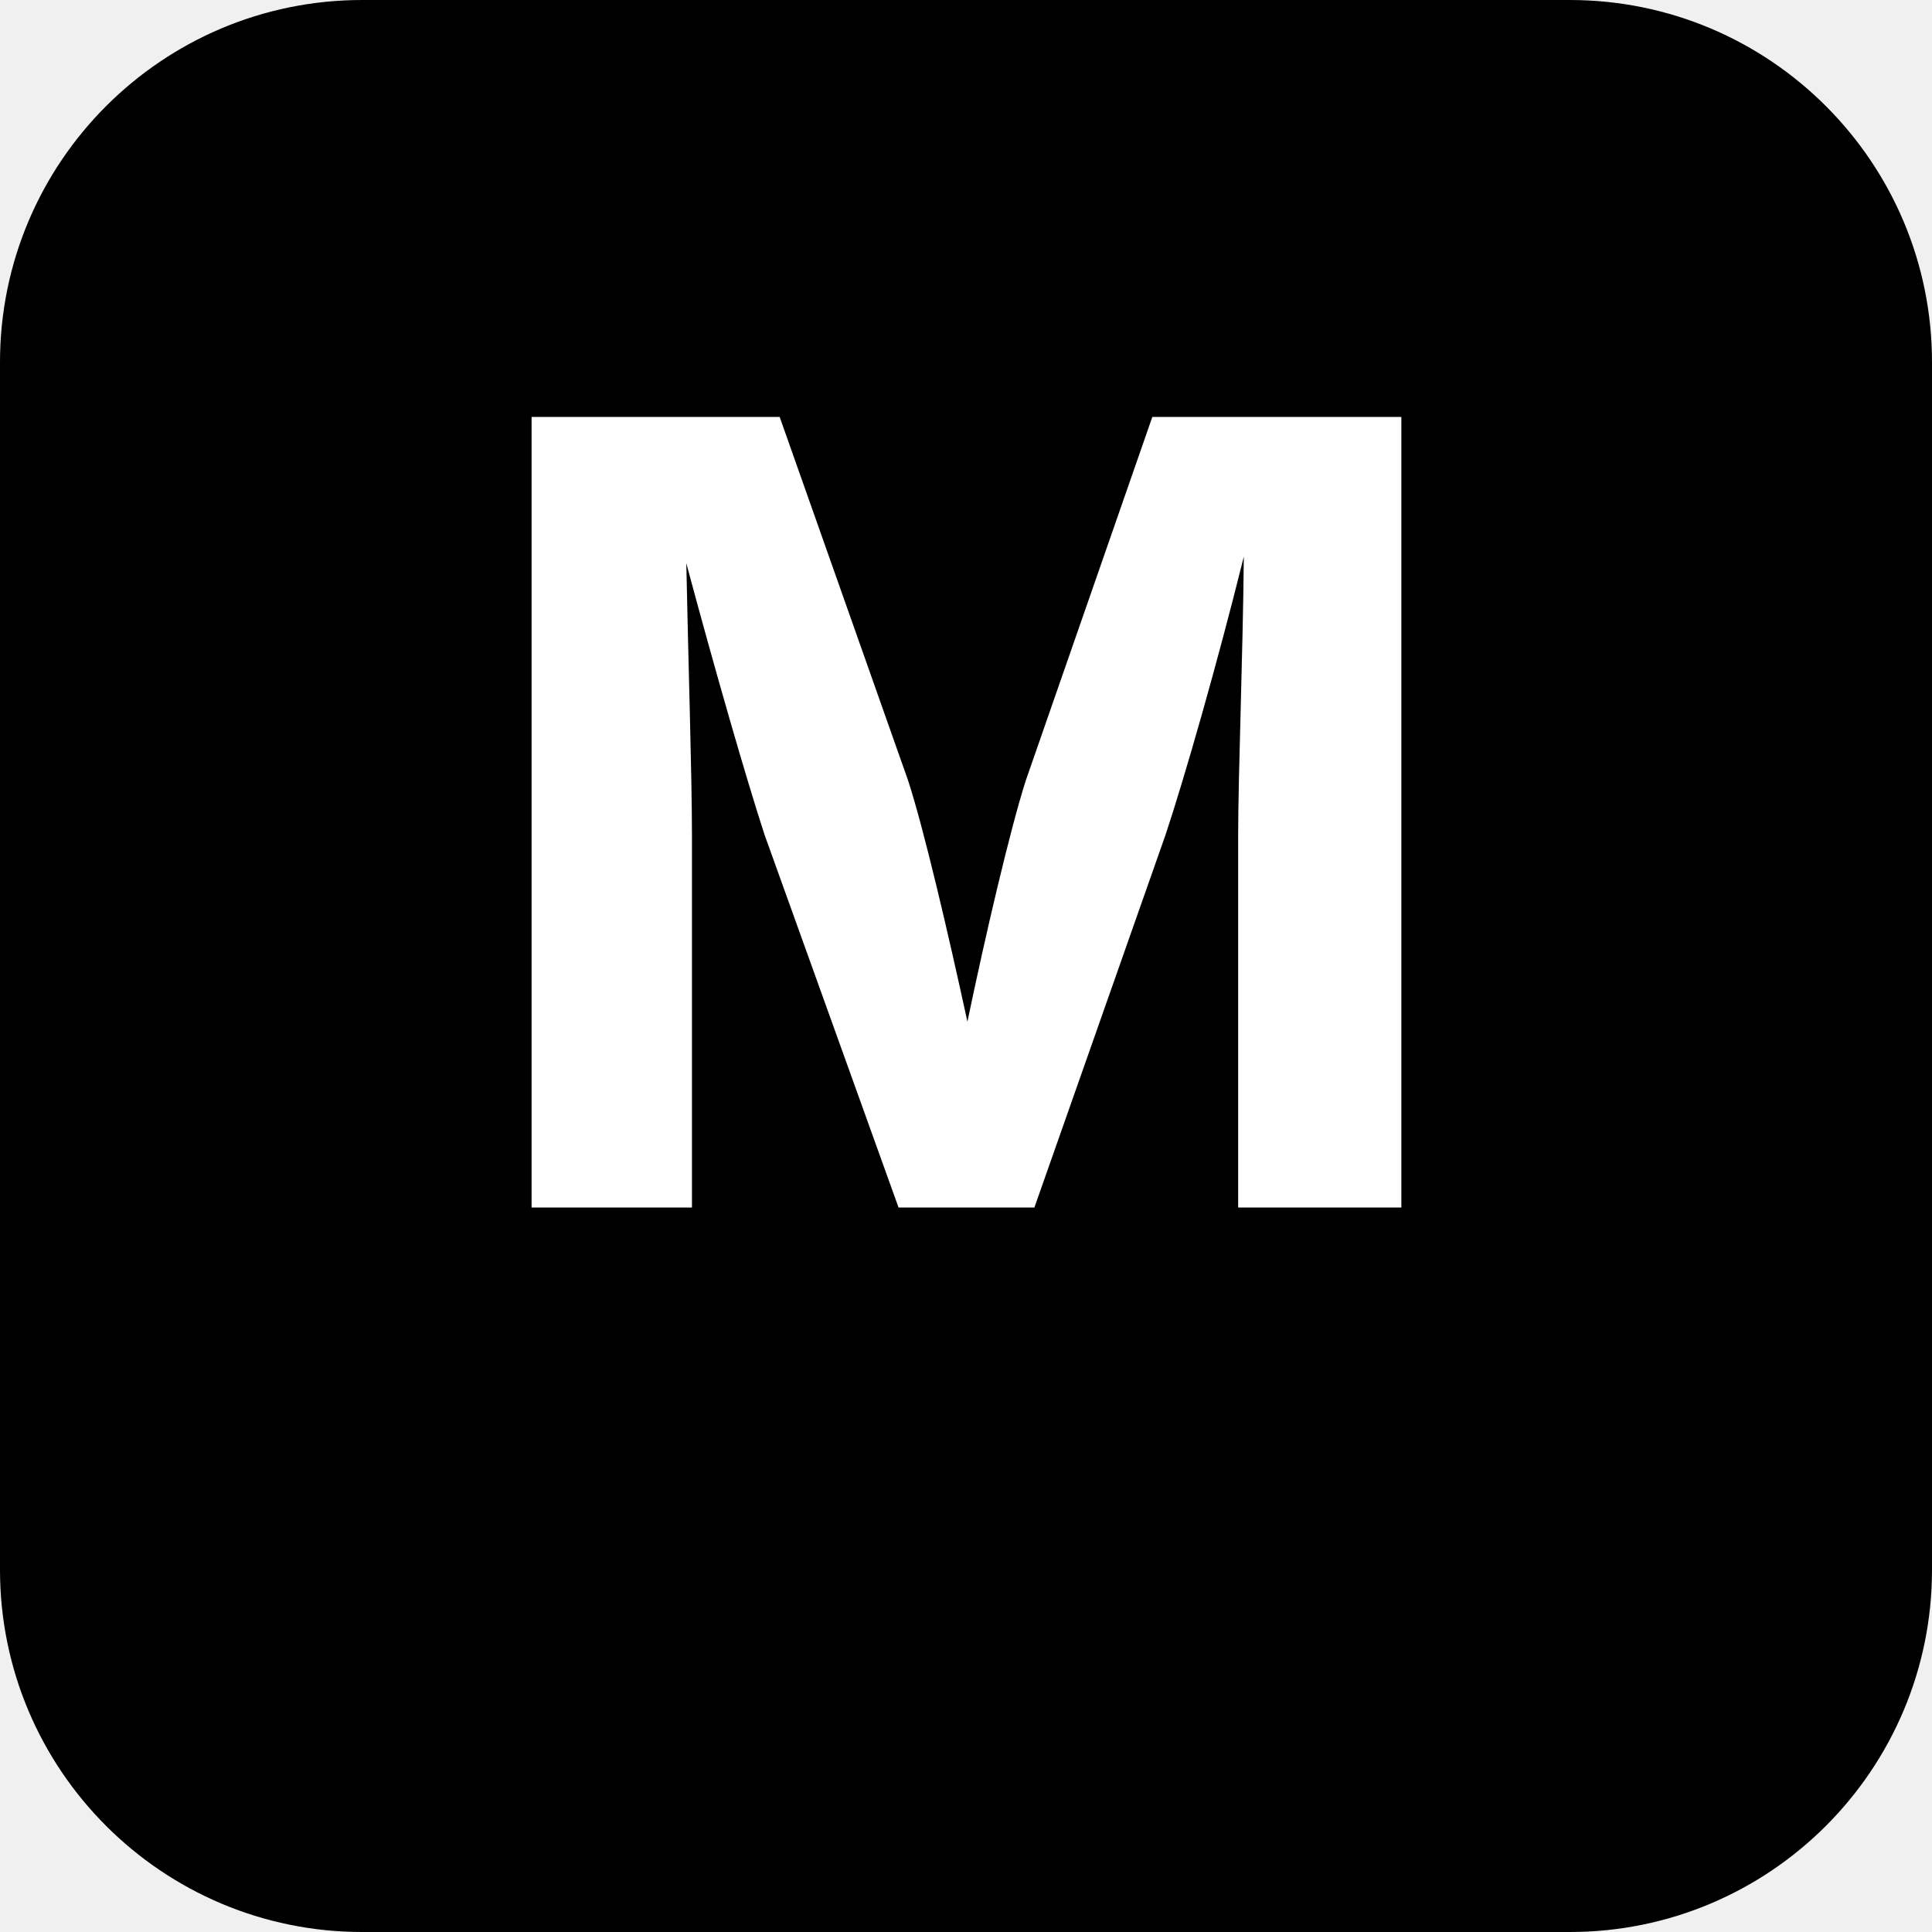
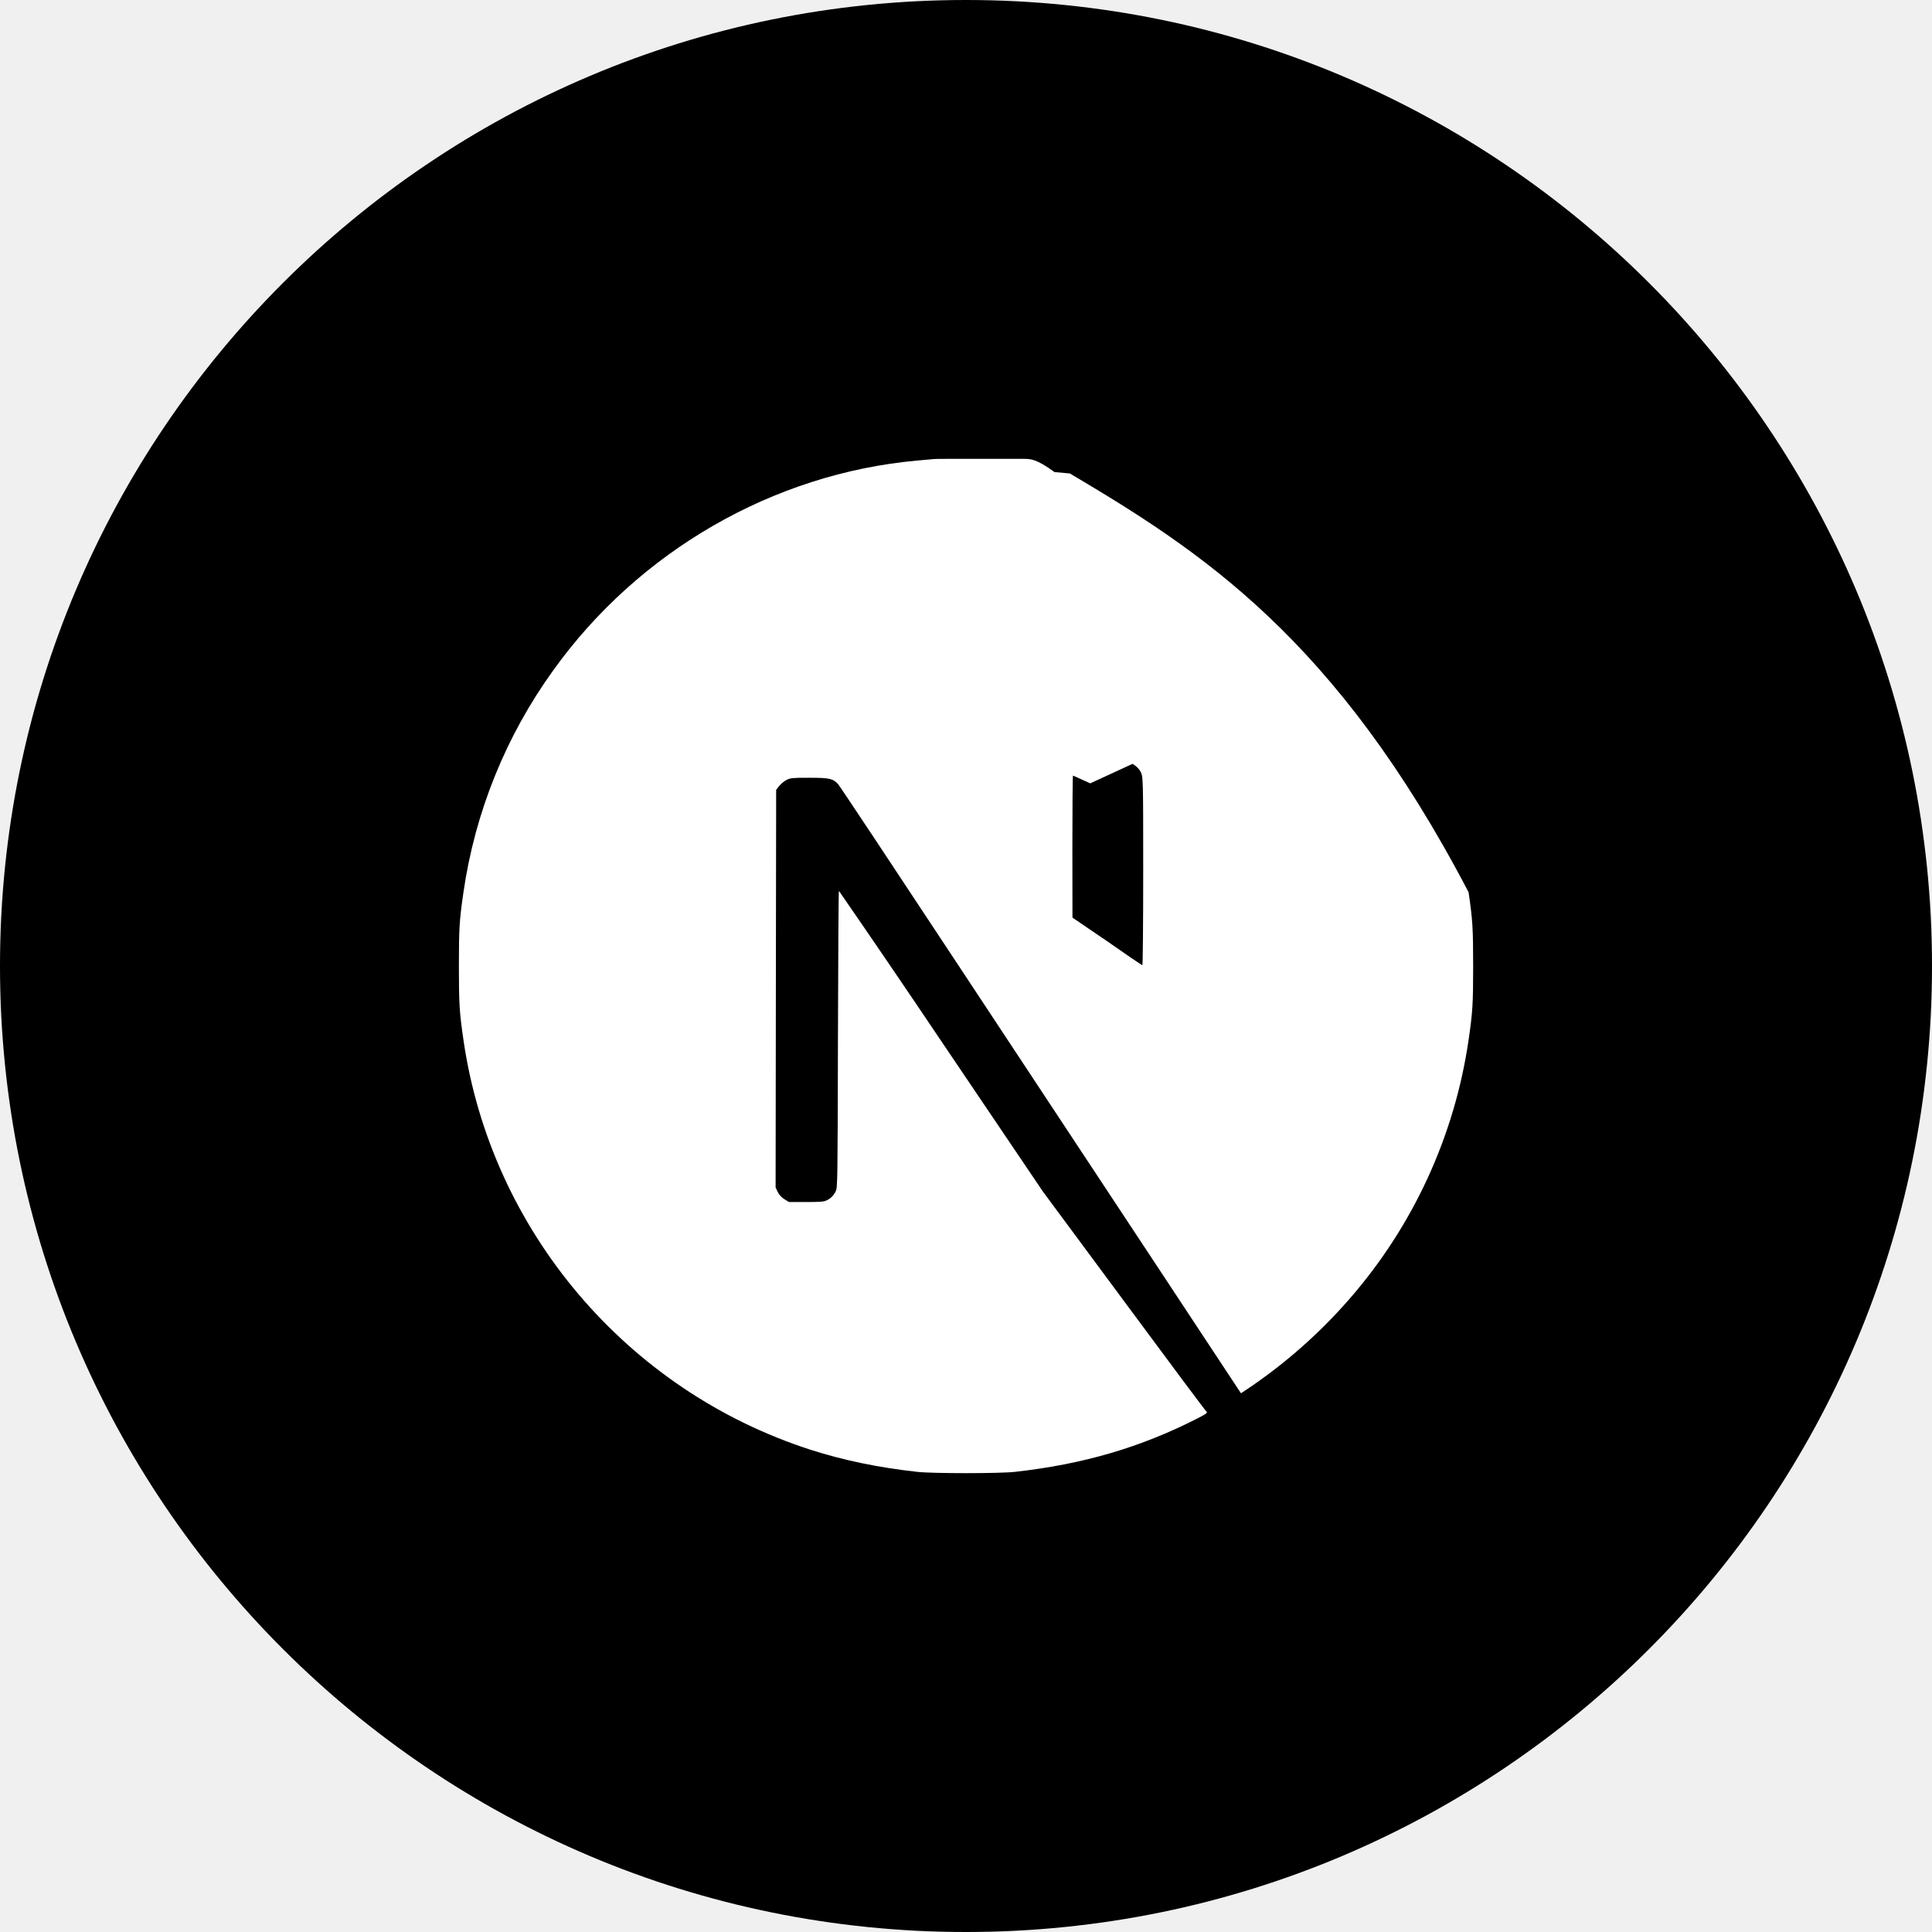
- <svg xmlns="http://www.w3.org/2000/svg" width="32" height="32" viewBox="0 0 32 32" fill="none">
-   <rect width="32" height="32" rx="6" fill="#000000" />
-   <text x="16" y="20" font-family="system-ui, -apple-system, sans-serif" font-size="18" font-weight="bold" text-anchor="middle" fill="white">M</text>
+ <svg xmlns="http://www.w3.org/2000/svg" version="1.1" width="1000" height="1000">
+   <g clip-path="url(#SvgjsClipPath1248)">
+     <rect width="1000" height="1000" fill="#000000" />
+     <g transform="matrix(21.875,0,0,21.875,150,150)">
+       <svg version="1.1" width="32" height="32">
+         <svg width="32" height="32" viewBox="0 0 32 32" fill="none">
+           <rect width="32" height="32" rx="6" fill="#000000" />
+           <g transform="translate(4, 4) scale(1)">
+             <path d="M11.572 0c-.176 0-.31.001-.358.007a19.76 19.76 0 0 1-.364.033C7.443.346 4.25 2.185 2.228 5.012a11.875 11.875 0 0 0-2.119 5.243c-.096.659-.108.854-.108 1.747s.012 1.089.108 1.748c.652 4.506 3.86 8.292 8.209 9.695.779.25 1.6.422 2.534.525.363.04 1.935.04 2.299 0 1.611-.178 2.977-.577 4.323-1.264.207-.106.247-.134.219-.158-.02-.013-.9-1.193-1.955-2.62l-1.919-2.592-2.404-3.558a338.739 338.739 0 0 0-2.422-3.556c-.009-.002-.018 1.579-.023 3.51-.007 3.38-.01 3.515-.052 3.595a.426.426 0 0 1-.206.214c-.075.037-.14.044-.495.044H7.81l-.108-.068a.438.438 0 0 1-.157-.171l-.05-.106.006-4.703.007-4.705.072-.092a.645.645 0 0 1 .174-.143c.096-.047.134-.051.54-.051.478 0 .558.018.682.154.035.038 1.337 1.999 2.895 4.361a10760.433 10760.433 0 0 0 4.735 7.17l1.9 2.879.096-.063a12.317 12.317 0 0 0 2.466-2.163 11.944 11.944 0 0 0 2.824-6.134c.096-.66.108-.854.108-1.748 0-.893-.012-1.088-.108-1.747C20.756 4.249 17.563 2.185 14.458.346a19.76 19.76 0 0 0-.364-.033C13.666.001 13.532 0 13.356 0h-1.784zm4.368 7.217c.076.044.144.101.185.176.067.121.068.127.068 2.345 0 1.242-.009 2.243-.02 2.243-.014 0-.386-.253-.827-.563l-.827-.563-.002-1.68c0-.925.007-1.68.013-1.68.007-.001.184.082.41.183z" fill="white" />
+           </g>
+         </svg>
+       </svg>
+     </g>
+   </g>
+   <defs>
+     <clipPath id="SvgjsClipPath1248">
+       <rect width="1000" height="1000" x="0" y="0" rx="500" ry="500" />
+     </clipPath>
+   </defs>
</svg>
